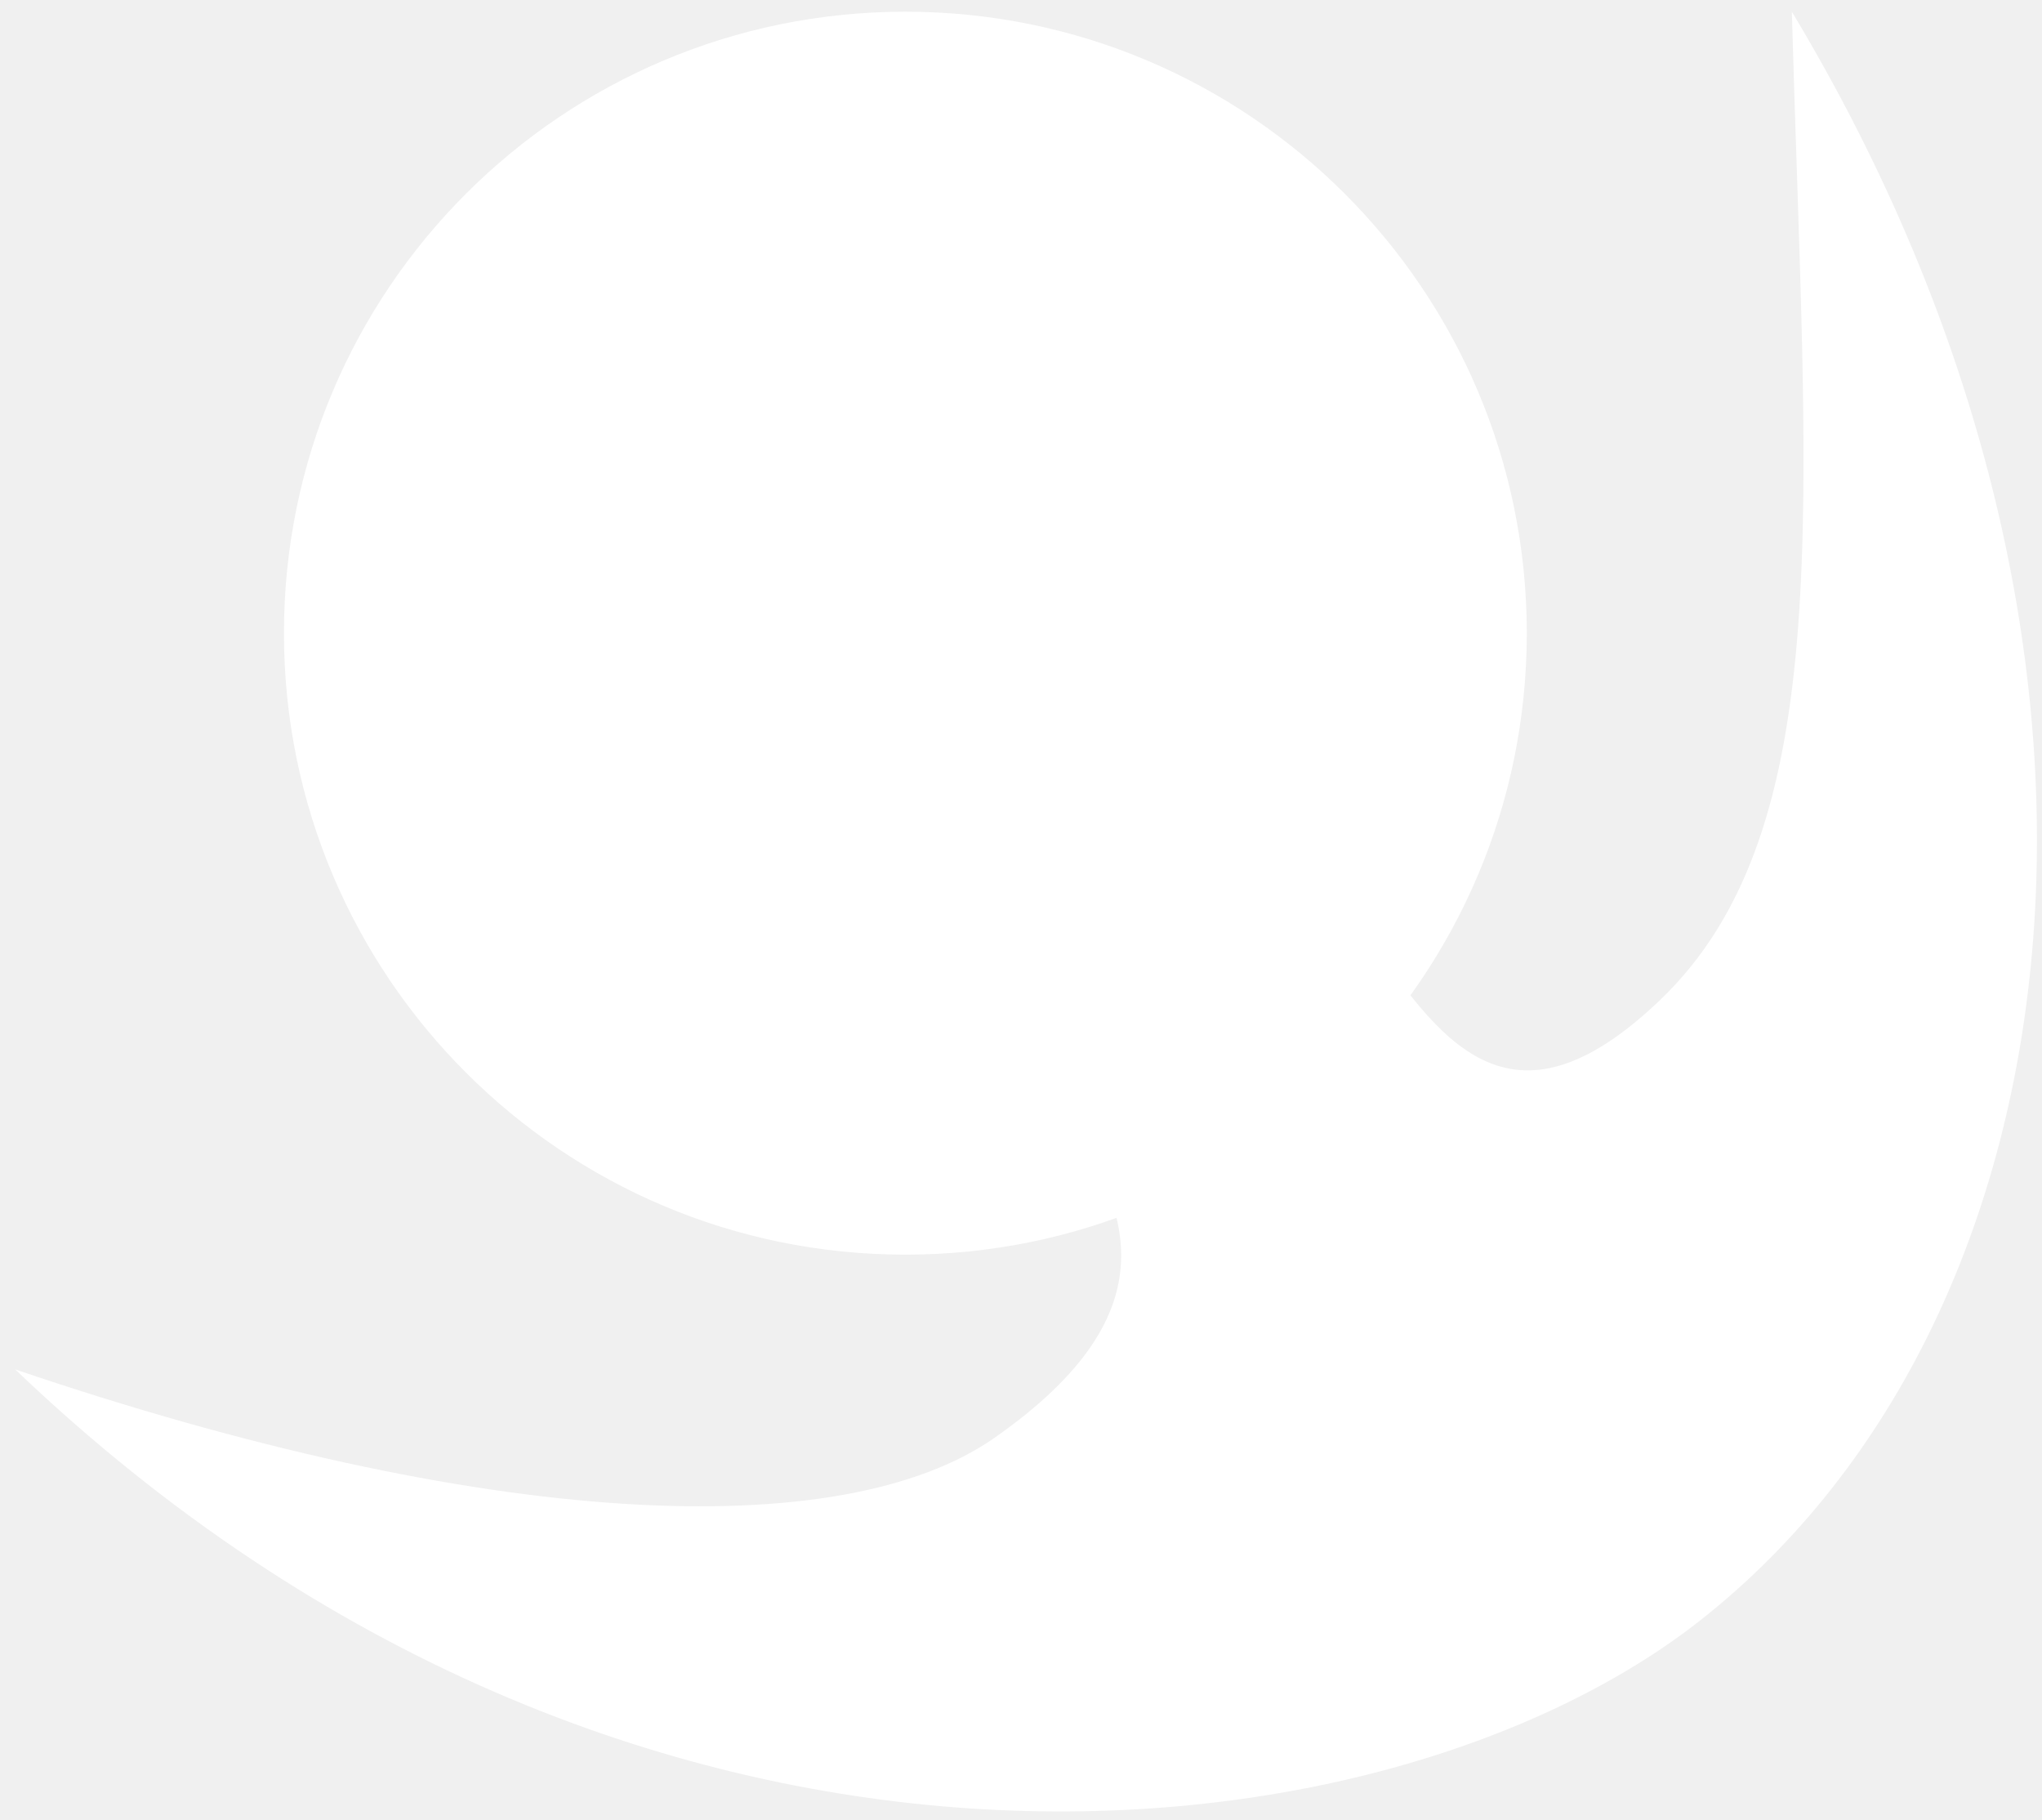
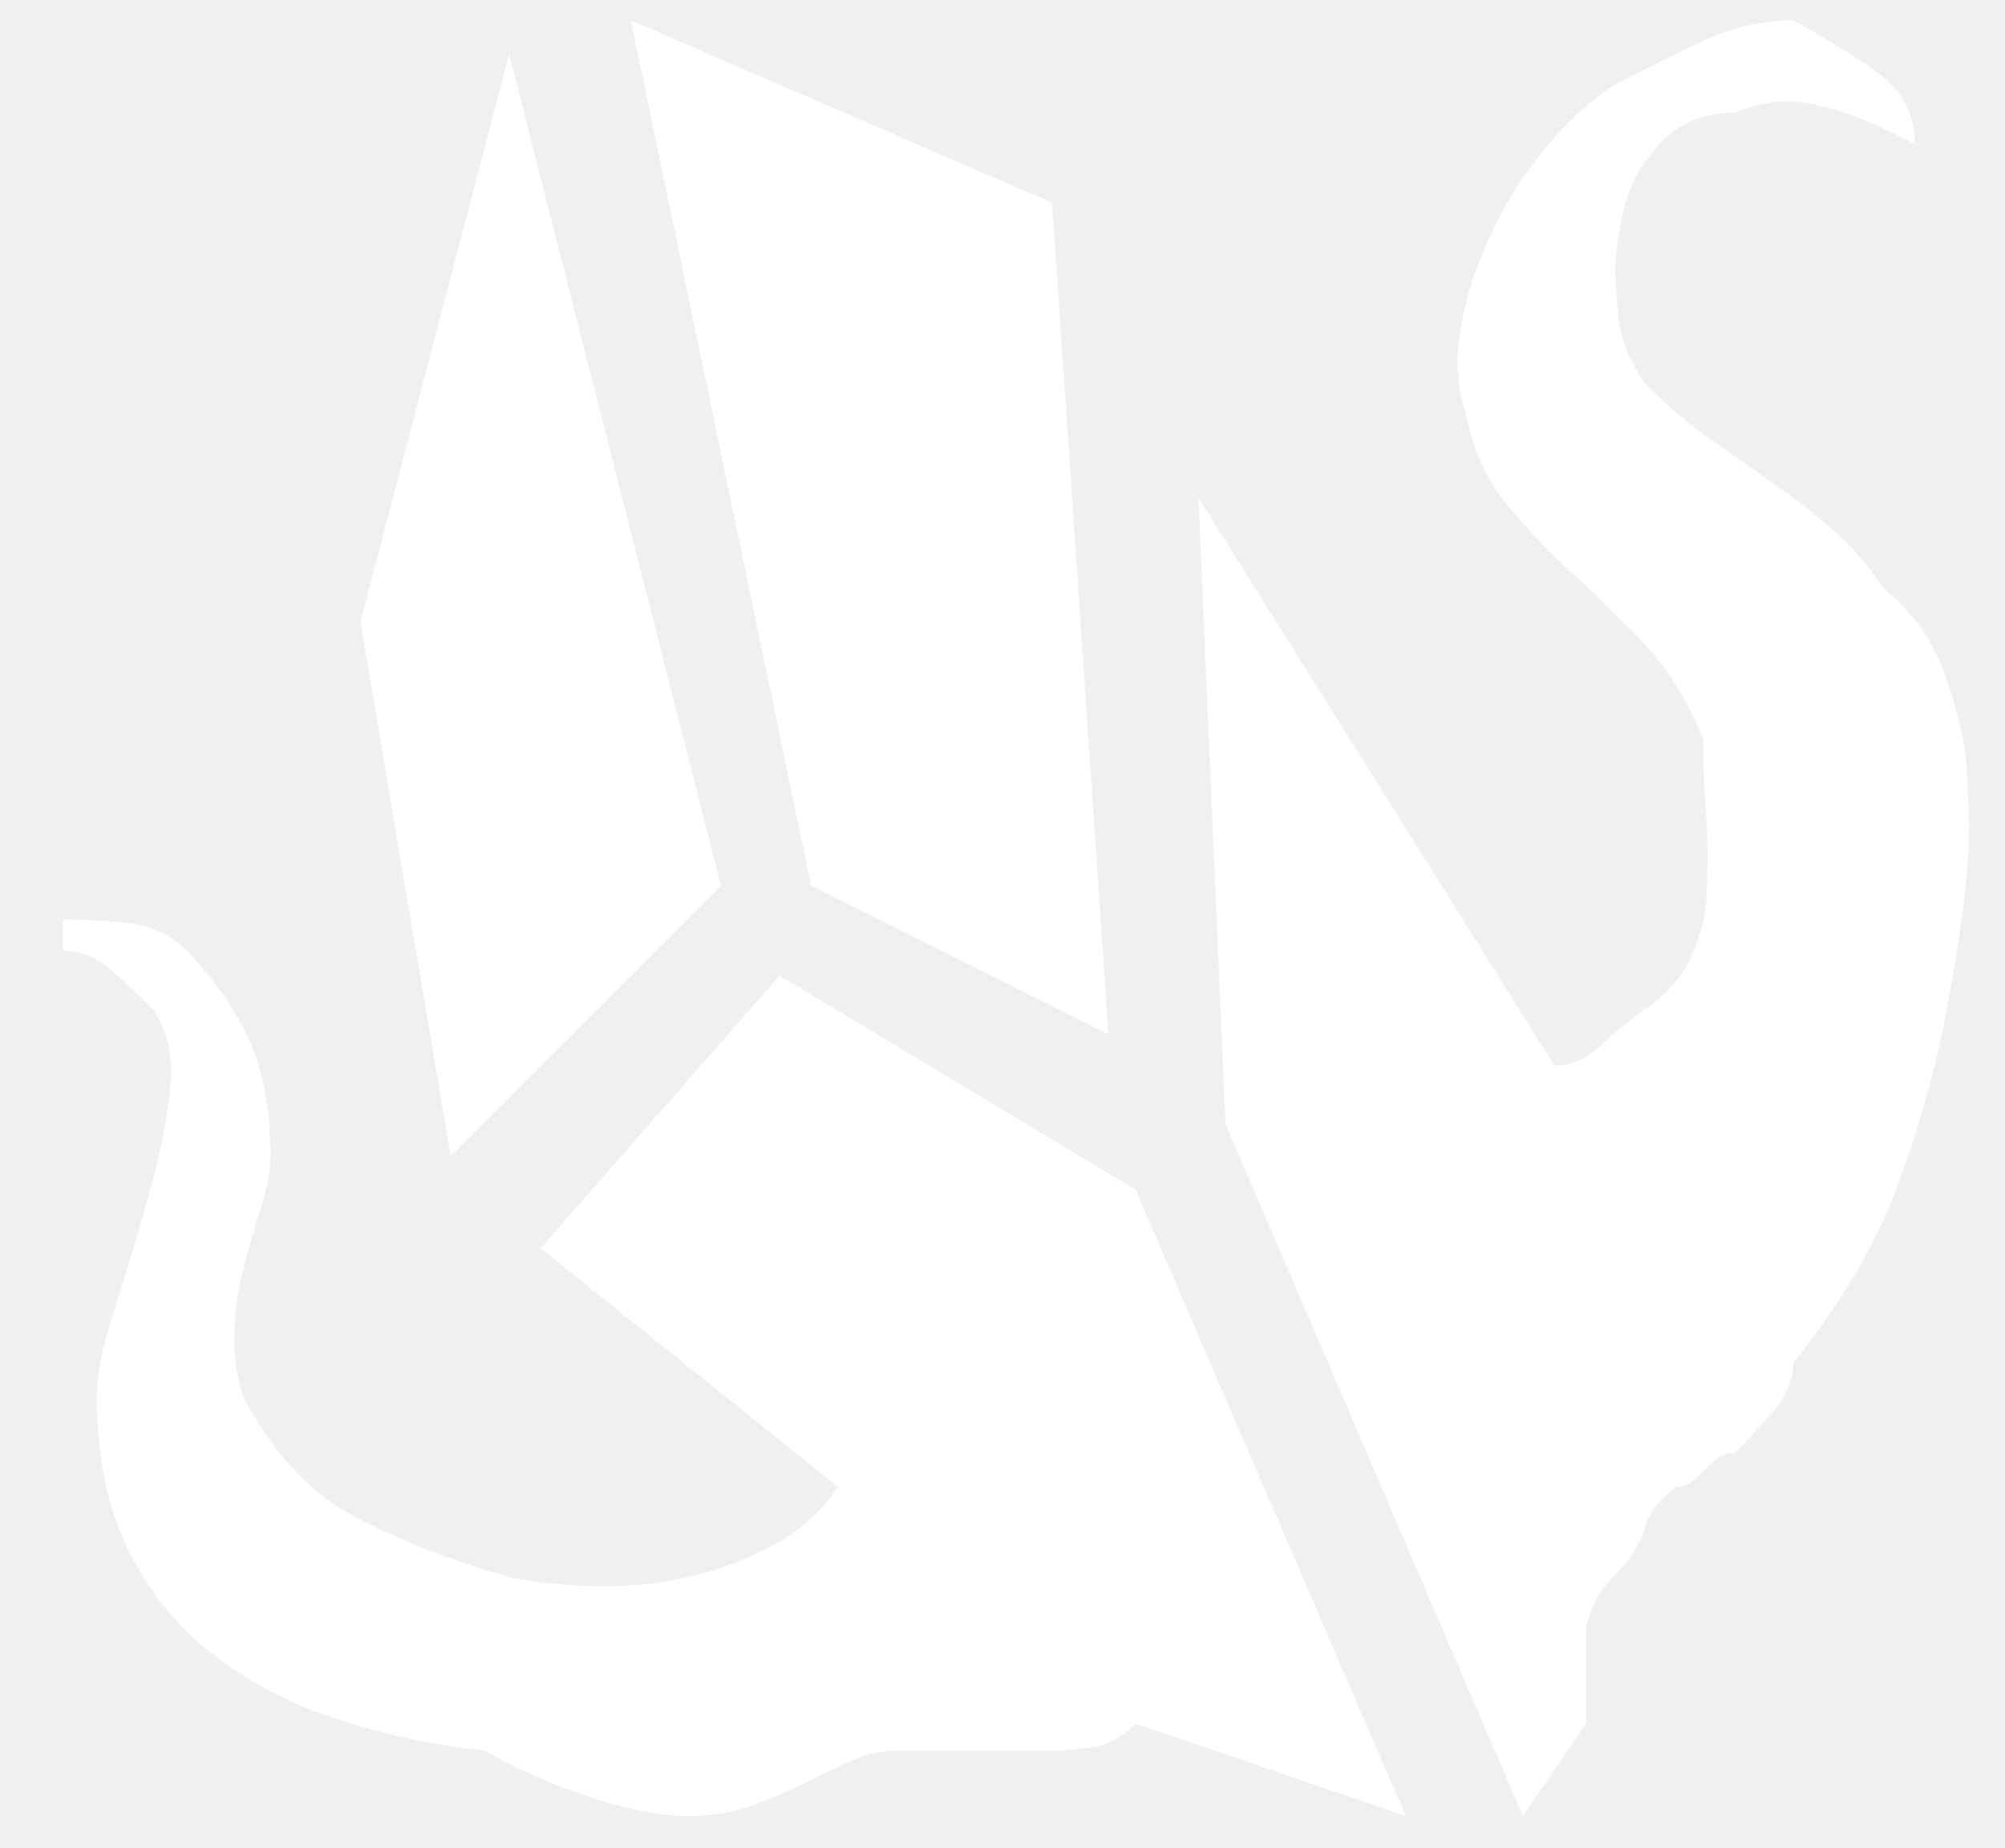
- <svg xmlns="http://www.w3.org/2000/svg" width="101" height="90" viewBox="0 0 101 90" fill="none">
-   <path d="M84.121 80.119C68.499 92.432 31.169 96.793 0.75 67.726C23.959 75.612 41.584 76.434 49.195 71.106C67.221 58.488 39.281 50.376 51.899 40.912C67.998 28.838 67.221 63.67 82.093 49.475C90.961 41.01 89.303 24.914 88.627 0.579C107.33 31.674 103.274 65.022 84.121 80.119Z" fill="white" />
-   <circle cx="44.781" cy="31.315" r="30.736" fill="white" />
+ <svg xmlns="http://www.w3.org/2000/svg" version="1.1" viewBox="80 0 890 820">
+   <path fill="white" d="M770 473q11 0 20 -8.5t20 -16.5q15 -10 21 -24t6.5 -25.5t0.5 -18.5q0 -10 -1 -23.5t-1 -28.5q-10 -25 -25.5 -41.5t-32 -31.5t-30 -31.5t-18.5 -42.5q-3 -10 -3 -21q0 -9 3.5 -24.5t13 -35t23.5 -36t29 -26.5q21 -11 40.5 -20t39.5 -9q20 11 37 23t17 32 q-21 -11 -34.5 -15t-21.5 -4q-12 0 -24 5q-20 0 -32.5 13t-16.5 29t-4 29q0 7 1.5 20.5t11.5 28.5q15 15 30 25.5t28.5 20t25.5 20t22 25.5q19 15 27.5 39t9.5 41t1 25q0 20 -3.5 44t-8.5 49q-9 41 -22.5 74.5t-43.5 71.5q0 11 -9 21.5t-17 18.5q-5 0 -8 2.5t-5.5 5t-5.5 5 t-7 2.5q-11 8 -14 18.5t-14 21.5q-3 3 -6 7q-2 4 -4 8.5t-2 9.5v40l-28 41l-132 -307l-12 -278zM108 422v-14q11 0 27.5 1.5t27.5 12.5q19 20 28 40.5t9 50.5q0 10 -4 22.5t-7.5 26t-4 22t-0.5 11.5q0 12 4 25q20 38 50 53.5t68 26.5q20 4 42 4t41.5 -5t36 -14.5t26.5 -24.5 l-132 -106l106 -121l158 95l120 278l-120 -41q-9 9 -19 10.5t-18 1.5h-69q-10 0 -20 4.5t-21 10t-23.5 10t-27.5 4.5q-20 0 -46 -9t-45 -20q-36 -4 -67 -14.5t-54.5 -29t-37 -46.5t-13.5 -67q0 -15 7.5 -38t14.5 -48t9 -39t2 -19q0 -16 -8 -28q-11 -11 -20 -18.5t-20 -7.5z M360 9l187 81l25 369l-132 -66zM240 276l66 -252l94 369l-120 120z" />
</svg>
